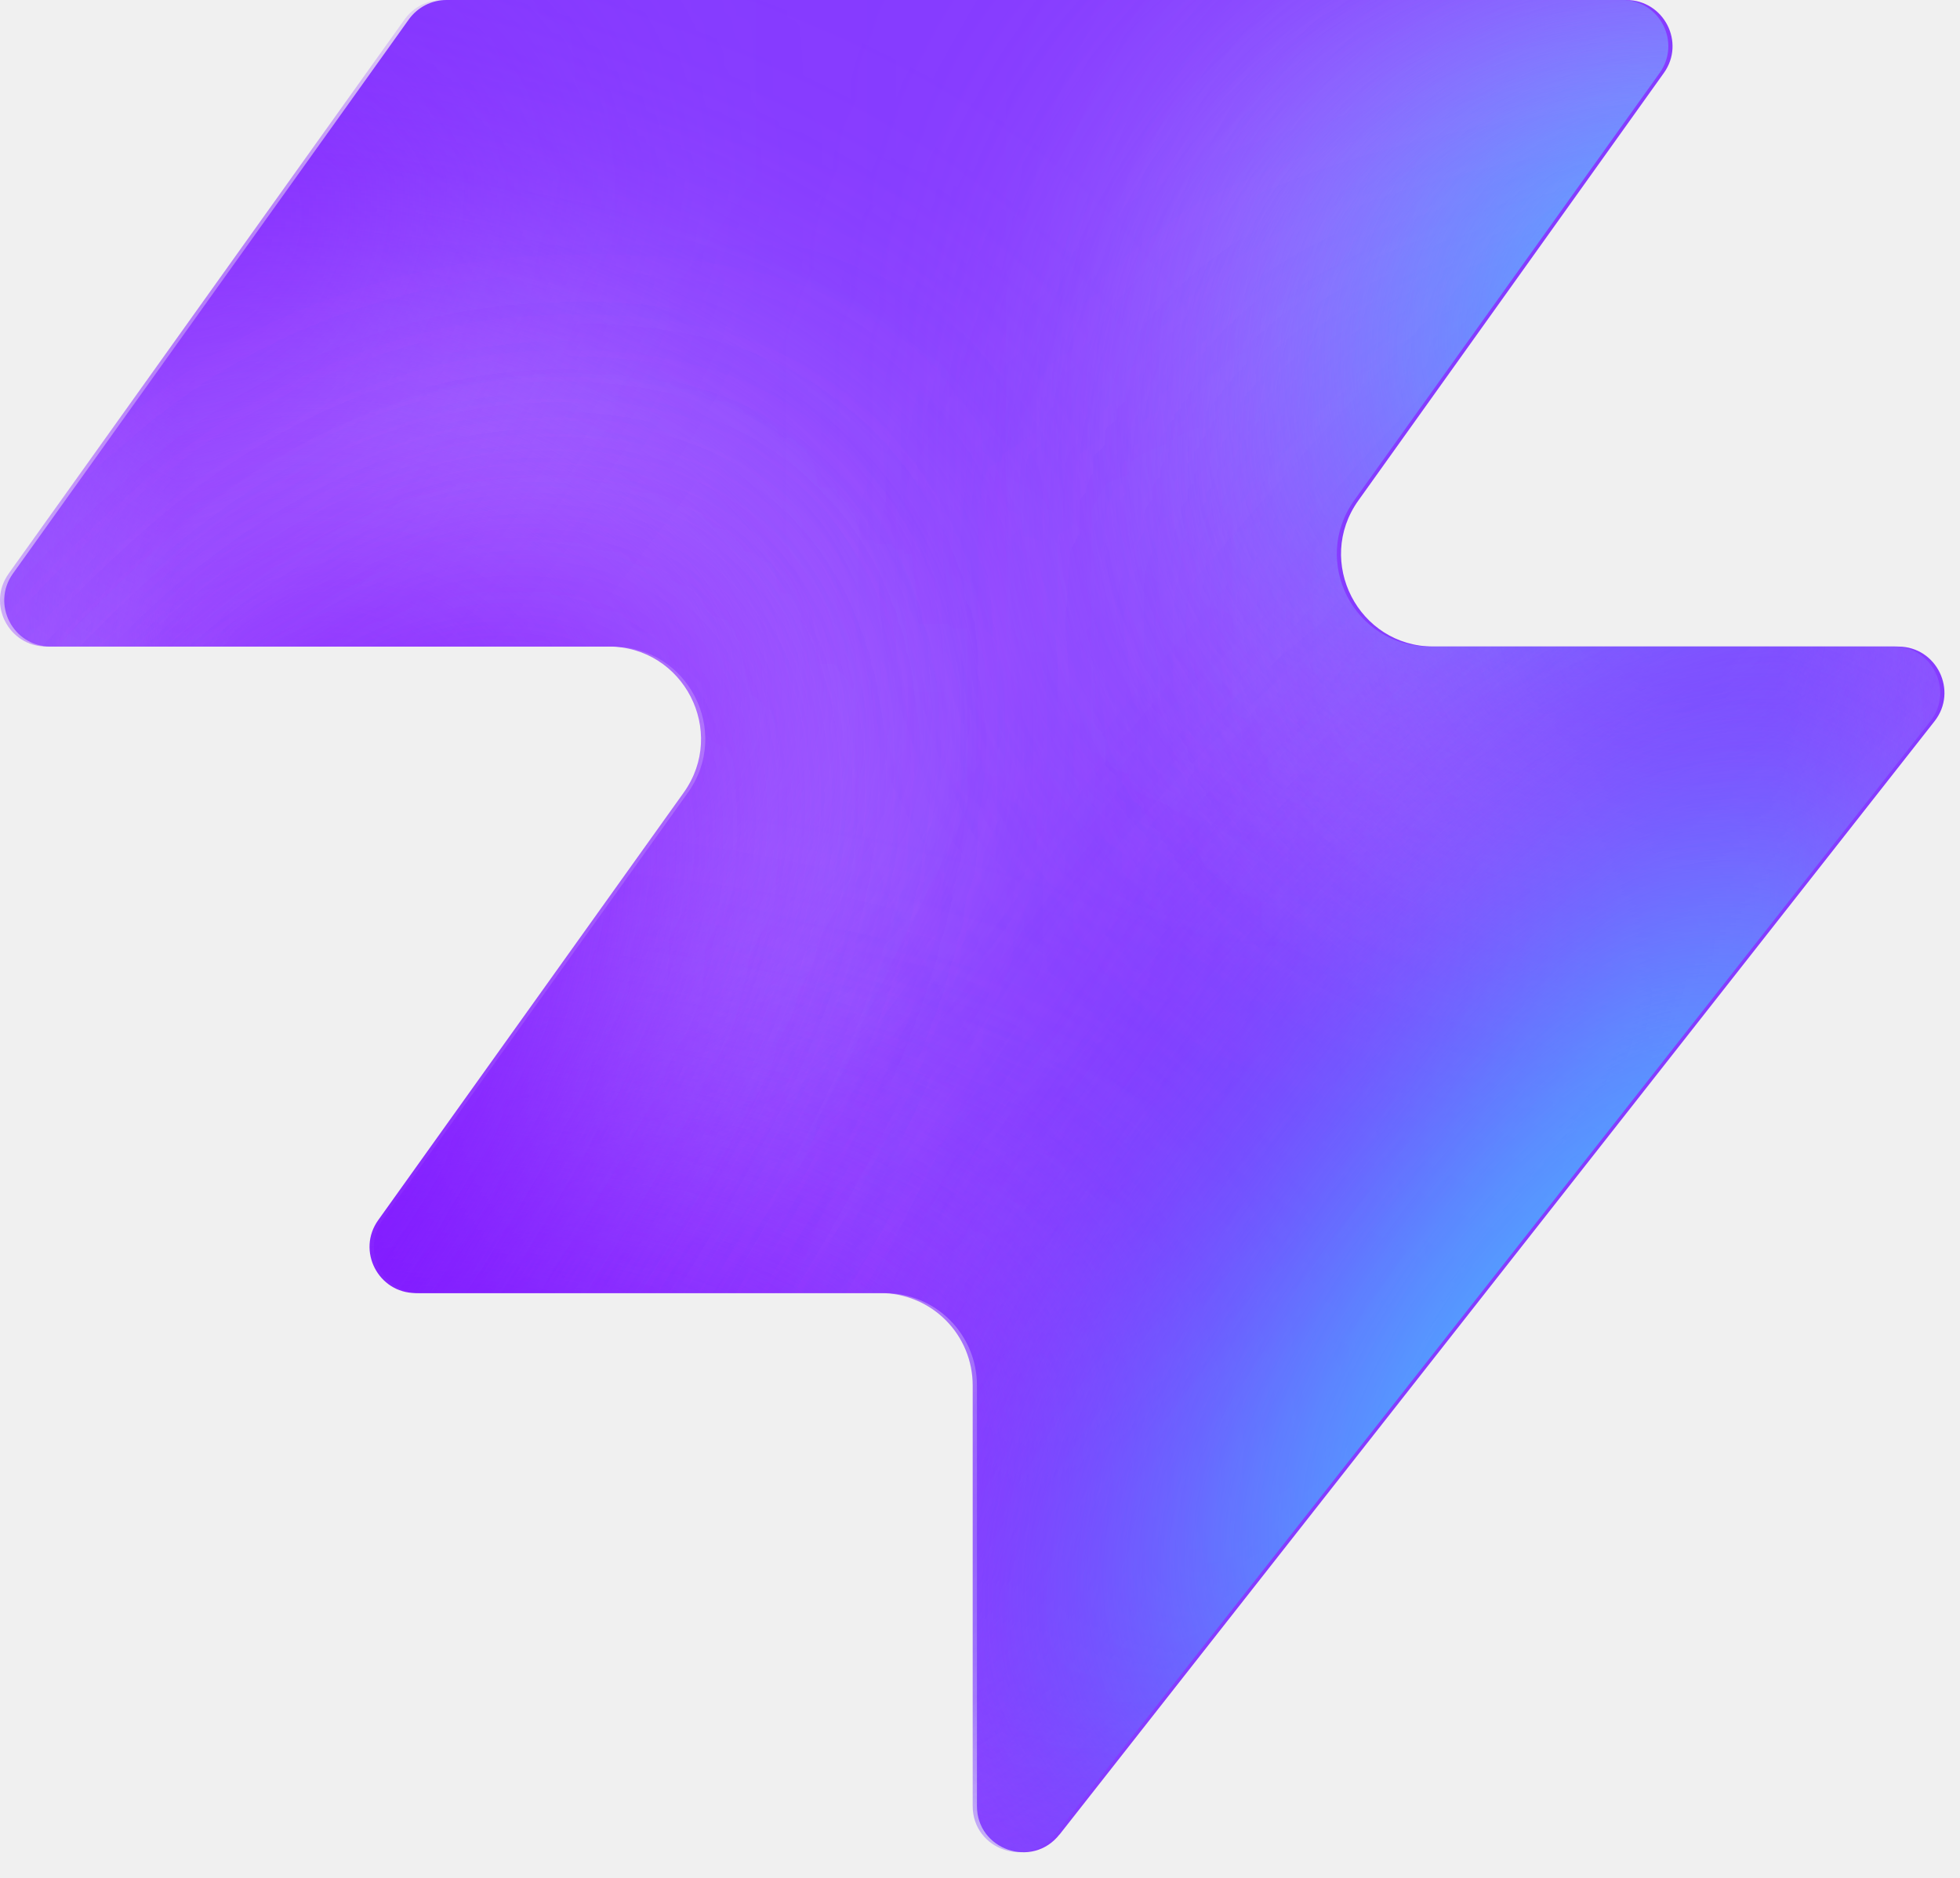
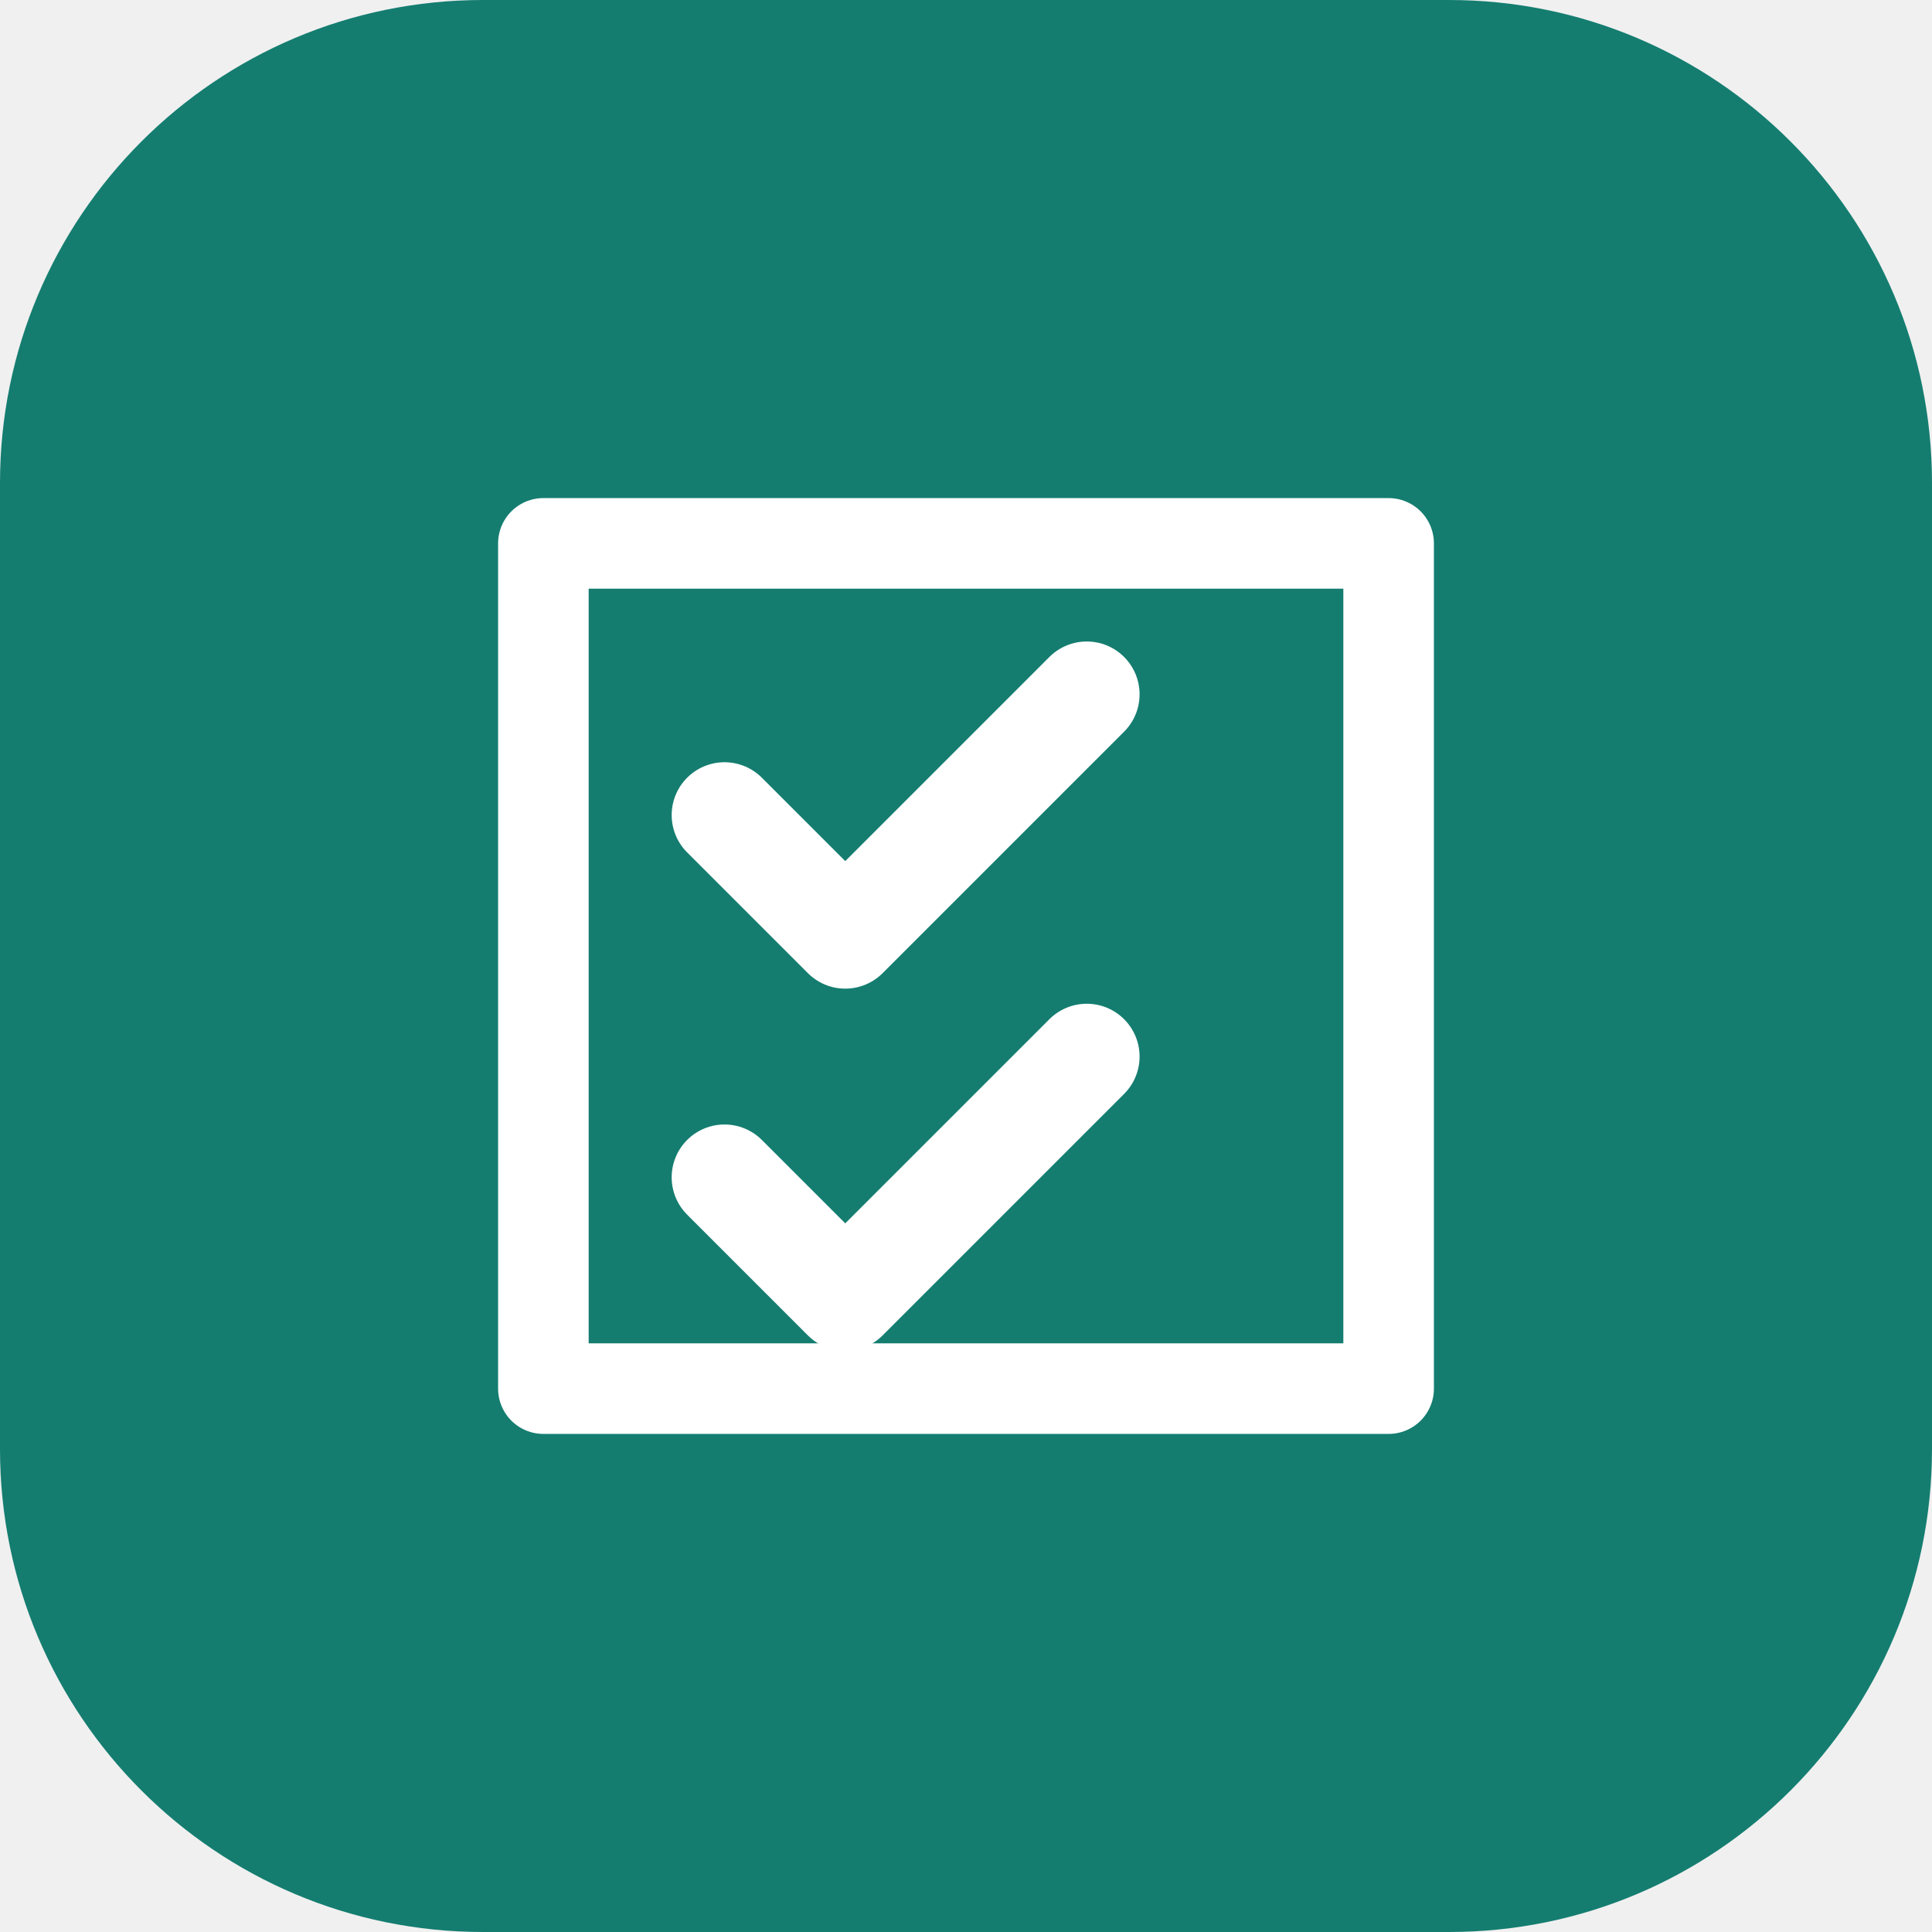
- <svg xmlns="http://www.w3.org/2000/svg" width="48" height="46" fill="none" viewBox="0 0 48 46">
-   <path fill="#863bff" d="M25.946 44.938c-.664.845-2.021.375-2.021-.698V33.937a2.26 2.26 0 0 0-2.262-2.262H10.287c-.92 0-1.456-1.04-.92-1.788l7.48-10.471c1.07-1.497 0-3.578-1.842-3.578H1.237c-.92 0-1.456-1.04-.92-1.788L10.013.474c.214-.297.556-.474.92-.474h28.894c.92 0 1.456 1.04.92 1.788l-7.48 10.471c-1.07 1.498 0 3.579 1.842 3.579h11.377c.943 0 1.473 1.088.89 1.83L25.947 44.94z" style="fill:#863bff;fill:color(display-p3 .525 .23 1);fill-opacity:1" />
-   <mask id="a" width="48" height="46" x="0" y="0" maskUnits="userSpaceOnUse" style="mask-type:alpha">
-     <path fill="#000" d="M25.842 44.938c-.664.844-2.021.375-2.021-.698V33.937a2.26 2.26 0 0 0-2.262-2.262H10.183c-.92 0-1.456-1.04-.92-1.788l7.48-10.471c1.07-1.498 0-3.579-1.842-3.579H1.133c-.92 0-1.456-1.04-.92-1.787L9.91.473c.214-.297.556-.474.92-.474h28.894c.92 0 1.456 1.04.92 1.788l-7.48 10.471c-1.07 1.498 0 3.578 1.842 3.578h11.377c.943 0 1.473 1.088.89 1.832L25.843 44.94z" style="fill:#000;fill-opacity:1" />
-   </mask>
-   <g mask="url(#a)">
-     <g filter="url(#b)">
-       <ellipse cx="5.508" cy="14.704" fill="#ede6ff" rx="5.508" ry="14.704" style="fill:#ede6ff;fill:color(display-p3 .927 .903 1);fill-opacity:1" transform="matrix(.00324 1 1 -.00324 -4.47 31.516)" />
-     </g>
-     <g filter="url(#c)">
-       <ellipse cx="10.399" cy="29.851" fill="#ede6ff" rx="10.399" ry="29.851" style="fill:#ede6ff;fill:color(display-p3 .927 .903 1);fill-opacity:1" transform="matrix(.00324 1 1 -.00324 -39.328 7.883)" />
-     </g>
-     <g filter="url(#d)">
-       <ellipse cx="5.508" cy="30.487" fill="#7e14ff" rx="5.508" ry="30.487" style="fill:#7e14ff;fill:color(display-p3 .492 .077 1);fill-opacity:1" transform="rotate(89.814 -25.913 -14.639)scale(1 -1)" />
-     </g>
-     <g filter="url(#e)">
-       <ellipse cx="5.508" cy="30.599" fill="#7e14ff" rx="5.508" ry="30.599" style="fill:#7e14ff;fill:color(display-p3 .492 .077 1);fill-opacity:1" transform="rotate(89.814 -32.644 -3.334)scale(1 -1)" />
-     </g>
-     <g filter="url(#f)">
-       <ellipse cx="5.508" cy="30.599" fill="#7e14ff" rx="5.508" ry="30.599" style="fill:#7e14ff;fill:color(display-p3 .492 .077 1);fill-opacity:1" transform="matrix(.00324 1 1 -.00324 -34.34 30.47)" />
-     </g>
-     <g filter="url(#g)">
-       <ellipse cx="14.072" cy="22.078" fill="#ede6ff" rx="14.072" ry="22.078" style="fill:#ede6ff;fill:color(display-p3 .927 .903 1);fill-opacity:1" transform="rotate(93.35 24.506 48.493)scale(-1 1)" />
-     </g>
-     <g filter="url(#h)">
-       <ellipse cx="3.47" cy="21.501" fill="#7e14ff" rx="3.47" ry="21.501" style="fill:#7e14ff;fill:color(display-p3 .492 .077 1);fill-opacity:1" transform="rotate(89.009 28.708 47.59)scale(-1 1)" />
-     </g>
-     <g filter="url(#i)">
-       <ellipse cx="3.47" cy="21.501" fill="#7e14ff" rx="3.47" ry="21.501" style="fill:#7e14ff;fill:color(display-p3 .492 .077 1);fill-opacity:1" transform="rotate(89.009 28.708 47.59)scale(-1 1)" />
-     </g>
-     <g filter="url(#j)">
-       <ellipse cx=".387" cy="8.972" fill="#7e14ff" rx="4.407" ry="29.108" style="fill:#7e14ff;fill:color(display-p3 .492 .077 1);fill-opacity:1" transform="rotate(39.51 .387 8.972)" />
-     </g>
-     <g filter="url(#k)">
-       <ellipse cx="47.523" cy="-6.092" fill="#7e14ff" rx="4.407" ry="29.108" style="fill:#7e14ff;fill:color(display-p3 .492 .077 1);fill-opacity:1" transform="rotate(37.892 47.523 -6.092)" />
-     </g>
-     <g filter="url(#l)">
-       <ellipse cx="41.412" cy="6.333" fill="#47bfff" rx="5.971" ry="9.665" style="fill:#47bfff;fill:color(display-p3 .28 .748 1);fill-opacity:1" transform="rotate(37.892 41.412 6.333)" />
-     </g>
-     <g filter="url(#m)">
-       <ellipse cx="-1.879" cy="38.332" fill="#7e14ff" rx="4.407" ry="29.108" style="fill:#7e14ff;fill:color(display-p3 .492 .077 1);fill-opacity:1" transform="rotate(37.892 -1.88 38.332)" />
-     </g>
-     <g filter="url(#n)">
-       <ellipse cx="-1.879" cy="38.332" fill="#7e14ff" rx="4.407" ry="29.108" style="fill:#7e14ff;fill:color(display-p3 .492 .077 1);fill-opacity:1" transform="rotate(37.892 -1.88 38.332)" />
-     </g>
-     <g filter="url(#o)">
-       <ellipse cx="35.651" cy="29.907" fill="#7e14ff" rx="4.407" ry="29.108" style="fill:#7e14ff;fill:color(display-p3 .492 .077 1);fill-opacity:1" transform="rotate(37.892 35.651 29.907)" />
-     </g>
-     <g filter="url(#p)">
-       <ellipse cx="38.418" cy="32.4" fill="#47bfff" rx="5.971" ry="15.297" style="fill:#47bfff;fill:color(display-p3 .28 .748 1);fill-opacity:1" transform="rotate(37.892 38.418 32.4)" />
-     </g>
-   </g>
-   <defs>
-     <filter id="b" width="60.045" height="41.654" x="-19.77" y="16.149" color-interpolation-filters="sRGB" filterUnits="userSpaceOnUse">
-       <feFlood flood-opacity="0" result="BackgroundImageFix" />
-       <feBlend in="SourceGraphic" in2="BackgroundImageFix" result="shape" />
-       <feGaussianBlur result="effect1_foregroundBlur_2002_17158" stdDeviation="7.659" />
-     </filter>
-     <filter id="c" width="90.34" height="51.437" x="-54.613" y="-7.533" color-interpolation-filters="sRGB" filterUnits="userSpaceOnUse">
-       <feFlood flood-opacity="0" result="BackgroundImageFix" />
-       <feBlend in="SourceGraphic" in2="BackgroundImageFix" result="shape" />
-       <feGaussianBlur result="effect1_foregroundBlur_2002_17158" stdDeviation="7.659" />
-     </filter>
-     <filter id="d" width="79.355" height="29.4" x="-49.64" y="2.03" color-interpolation-filters="sRGB" filterUnits="userSpaceOnUse">
-       <feFlood flood-opacity="0" result="BackgroundImageFix" />
-       <feBlend in="SourceGraphic" in2="BackgroundImageFix" result="shape" />
-       <feGaussianBlur result="effect1_foregroundBlur_2002_17158" stdDeviation="4.596" />
-     </filter>
-     <filter id="e" width="79.579" height="29.4" x="-45.045" y="20.029" color-interpolation-filters="sRGB" filterUnits="userSpaceOnUse">
-       <feFlood flood-opacity="0" result="BackgroundImageFix" />
-       <feBlend in="SourceGraphic" in2="BackgroundImageFix" result="shape" />
-       <feGaussianBlur result="effect1_foregroundBlur_2002_17158" stdDeviation="4.596" />
-     </filter>
-     <filter id="f" width="79.579" height="29.4" x="-43.513" y="21.178" color-interpolation-filters="sRGB" filterUnits="userSpaceOnUse">
-       <feFlood flood-opacity="0" result="BackgroundImageFix" />
-       <feBlend in="SourceGraphic" in2="BackgroundImageFix" result="shape" />
-       <feGaussianBlur result="effect1_foregroundBlur_2002_17158" stdDeviation="4.596" />
-     </filter>
-     <filter id="g" width="74.749" height="58.852" x="15.756" y="-17.901" color-interpolation-filters="sRGB" filterUnits="userSpaceOnUse">
-       <feFlood flood-opacity="0" result="BackgroundImageFix" />
-       <feBlend in="SourceGraphic" in2="BackgroundImageFix" result="shape" />
-       <feGaussianBlur result="effect1_foregroundBlur_2002_17158" stdDeviation="7.659" />
-     </filter>
-     <filter id="h" width="61.377" height="25.362" x="23.548" y="2.284" color-interpolation-filters="sRGB" filterUnits="userSpaceOnUse">
-       <feFlood flood-opacity="0" result="BackgroundImageFix" />
-       <feBlend in="SourceGraphic" in2="BackgroundImageFix" result="shape" />
-       <feGaussianBlur result="effect1_foregroundBlur_2002_17158" stdDeviation="4.596" />
-     </filter>
-     <filter id="i" width="61.377" height="25.362" x="23.548" y="2.284" color-interpolation-filters="sRGB" filterUnits="userSpaceOnUse">
-       <feFlood flood-opacity="0" result="BackgroundImageFix" />
-       <feBlend in="SourceGraphic" in2="BackgroundImageFix" result="shape" />
-       <feGaussianBlur result="effect1_foregroundBlur_2002_17158" stdDeviation="4.596" />
-     </filter>
-     <filter id="j" width="56.045" height="63.649" x="-27.636" y="-22.853" color-interpolation-filters="sRGB" filterUnits="userSpaceOnUse">
-       <feFlood flood-opacity="0" result="BackgroundImageFix" />
-       <feBlend in="SourceGraphic" in2="BackgroundImageFix" result="shape" />
-       <feGaussianBlur result="effect1_foregroundBlur_2002_17158" stdDeviation="4.596" />
-     </filter>
-     <filter id="k" width="54.814" height="64.646" x="20.116" y="-38.415" color-interpolation-filters="sRGB" filterUnits="userSpaceOnUse">
-       <feFlood flood-opacity="0" result="BackgroundImageFix" />
-       <feBlend in="SourceGraphic" in2="BackgroundImageFix" result="shape" />
-       <feGaussianBlur result="effect1_foregroundBlur_2002_17158" stdDeviation="4.596" />
-     </filter>
-     <filter id="l" width="33.541" height="35.313" x="24.641" y="-11.323" color-interpolation-filters="sRGB" filterUnits="userSpaceOnUse">
-       <feFlood flood-opacity="0" result="BackgroundImageFix" />
-       <feBlend in="SourceGraphic" in2="BackgroundImageFix" result="shape" />
-       <feGaussianBlur result="effect1_foregroundBlur_2002_17158" stdDeviation="4.596" />
-     </filter>
-     <filter id="m" width="54.814" height="64.646" x="-29.286" y="6.009" color-interpolation-filters="sRGB" filterUnits="userSpaceOnUse">
-       <feFlood flood-opacity="0" result="BackgroundImageFix" />
-       <feBlend in="SourceGraphic" in2="BackgroundImageFix" result="shape" />
-       <feGaussianBlur result="effect1_foregroundBlur_2002_17158" stdDeviation="4.596" />
-     </filter>
-     <filter id="n" width="54.814" height="64.646" x="-29.286" y="6.009" color-interpolation-filters="sRGB" filterUnits="userSpaceOnUse">
-       <feFlood flood-opacity="0" result="BackgroundImageFix" />
-       <feBlend in="SourceGraphic" in2="BackgroundImageFix" result="shape" />
-       <feGaussianBlur result="effect1_foregroundBlur_2002_17158" stdDeviation="4.596" />
-     </filter>
-     <filter id="o" width="54.814" height="64.646" x="8.244" y="-2.416" color-interpolation-filters="sRGB" filterUnits="userSpaceOnUse">
-       <feFlood flood-opacity="0" result="BackgroundImageFix" />
-       <feBlend in="SourceGraphic" in2="BackgroundImageFix" result="shape" />
-       <feGaussianBlur result="effect1_foregroundBlur_2002_17158" stdDeviation="4.596" />
-     </filter>
-     <filter id="p" width="39.409" height="43.623" x="18.713" y="10.588" color-interpolation-filters="sRGB" filterUnits="userSpaceOnUse">
-       <feFlood flood-opacity="0" result="BackgroundImageFix" />
-       <feBlend in="SourceGraphic" in2="BackgroundImageFix" result="shape" />
-       <feGaussianBlur result="effect1_foregroundBlur_2002_17158" stdDeviation="4.596" />
-     </filter>
-   </defs>
+ <svg xmlns="http://www.w3.org/2000/svg" viewBox="0 0 64 64">
+   <rect width="64" height="64" rx="16" fill="#147d70" />
+   <path d="M18 18h28v28H18z" fill="none" stroke="#ffffff" stroke-width="3" stroke-linejoin="round" />
+   <path d="m24 27 4 4 8-8M24 39l4 4 8-8" fill="none" stroke="#ffffff" stroke-width="3.5" stroke-linecap="round" stroke-linejoin="round" />
</svg>
